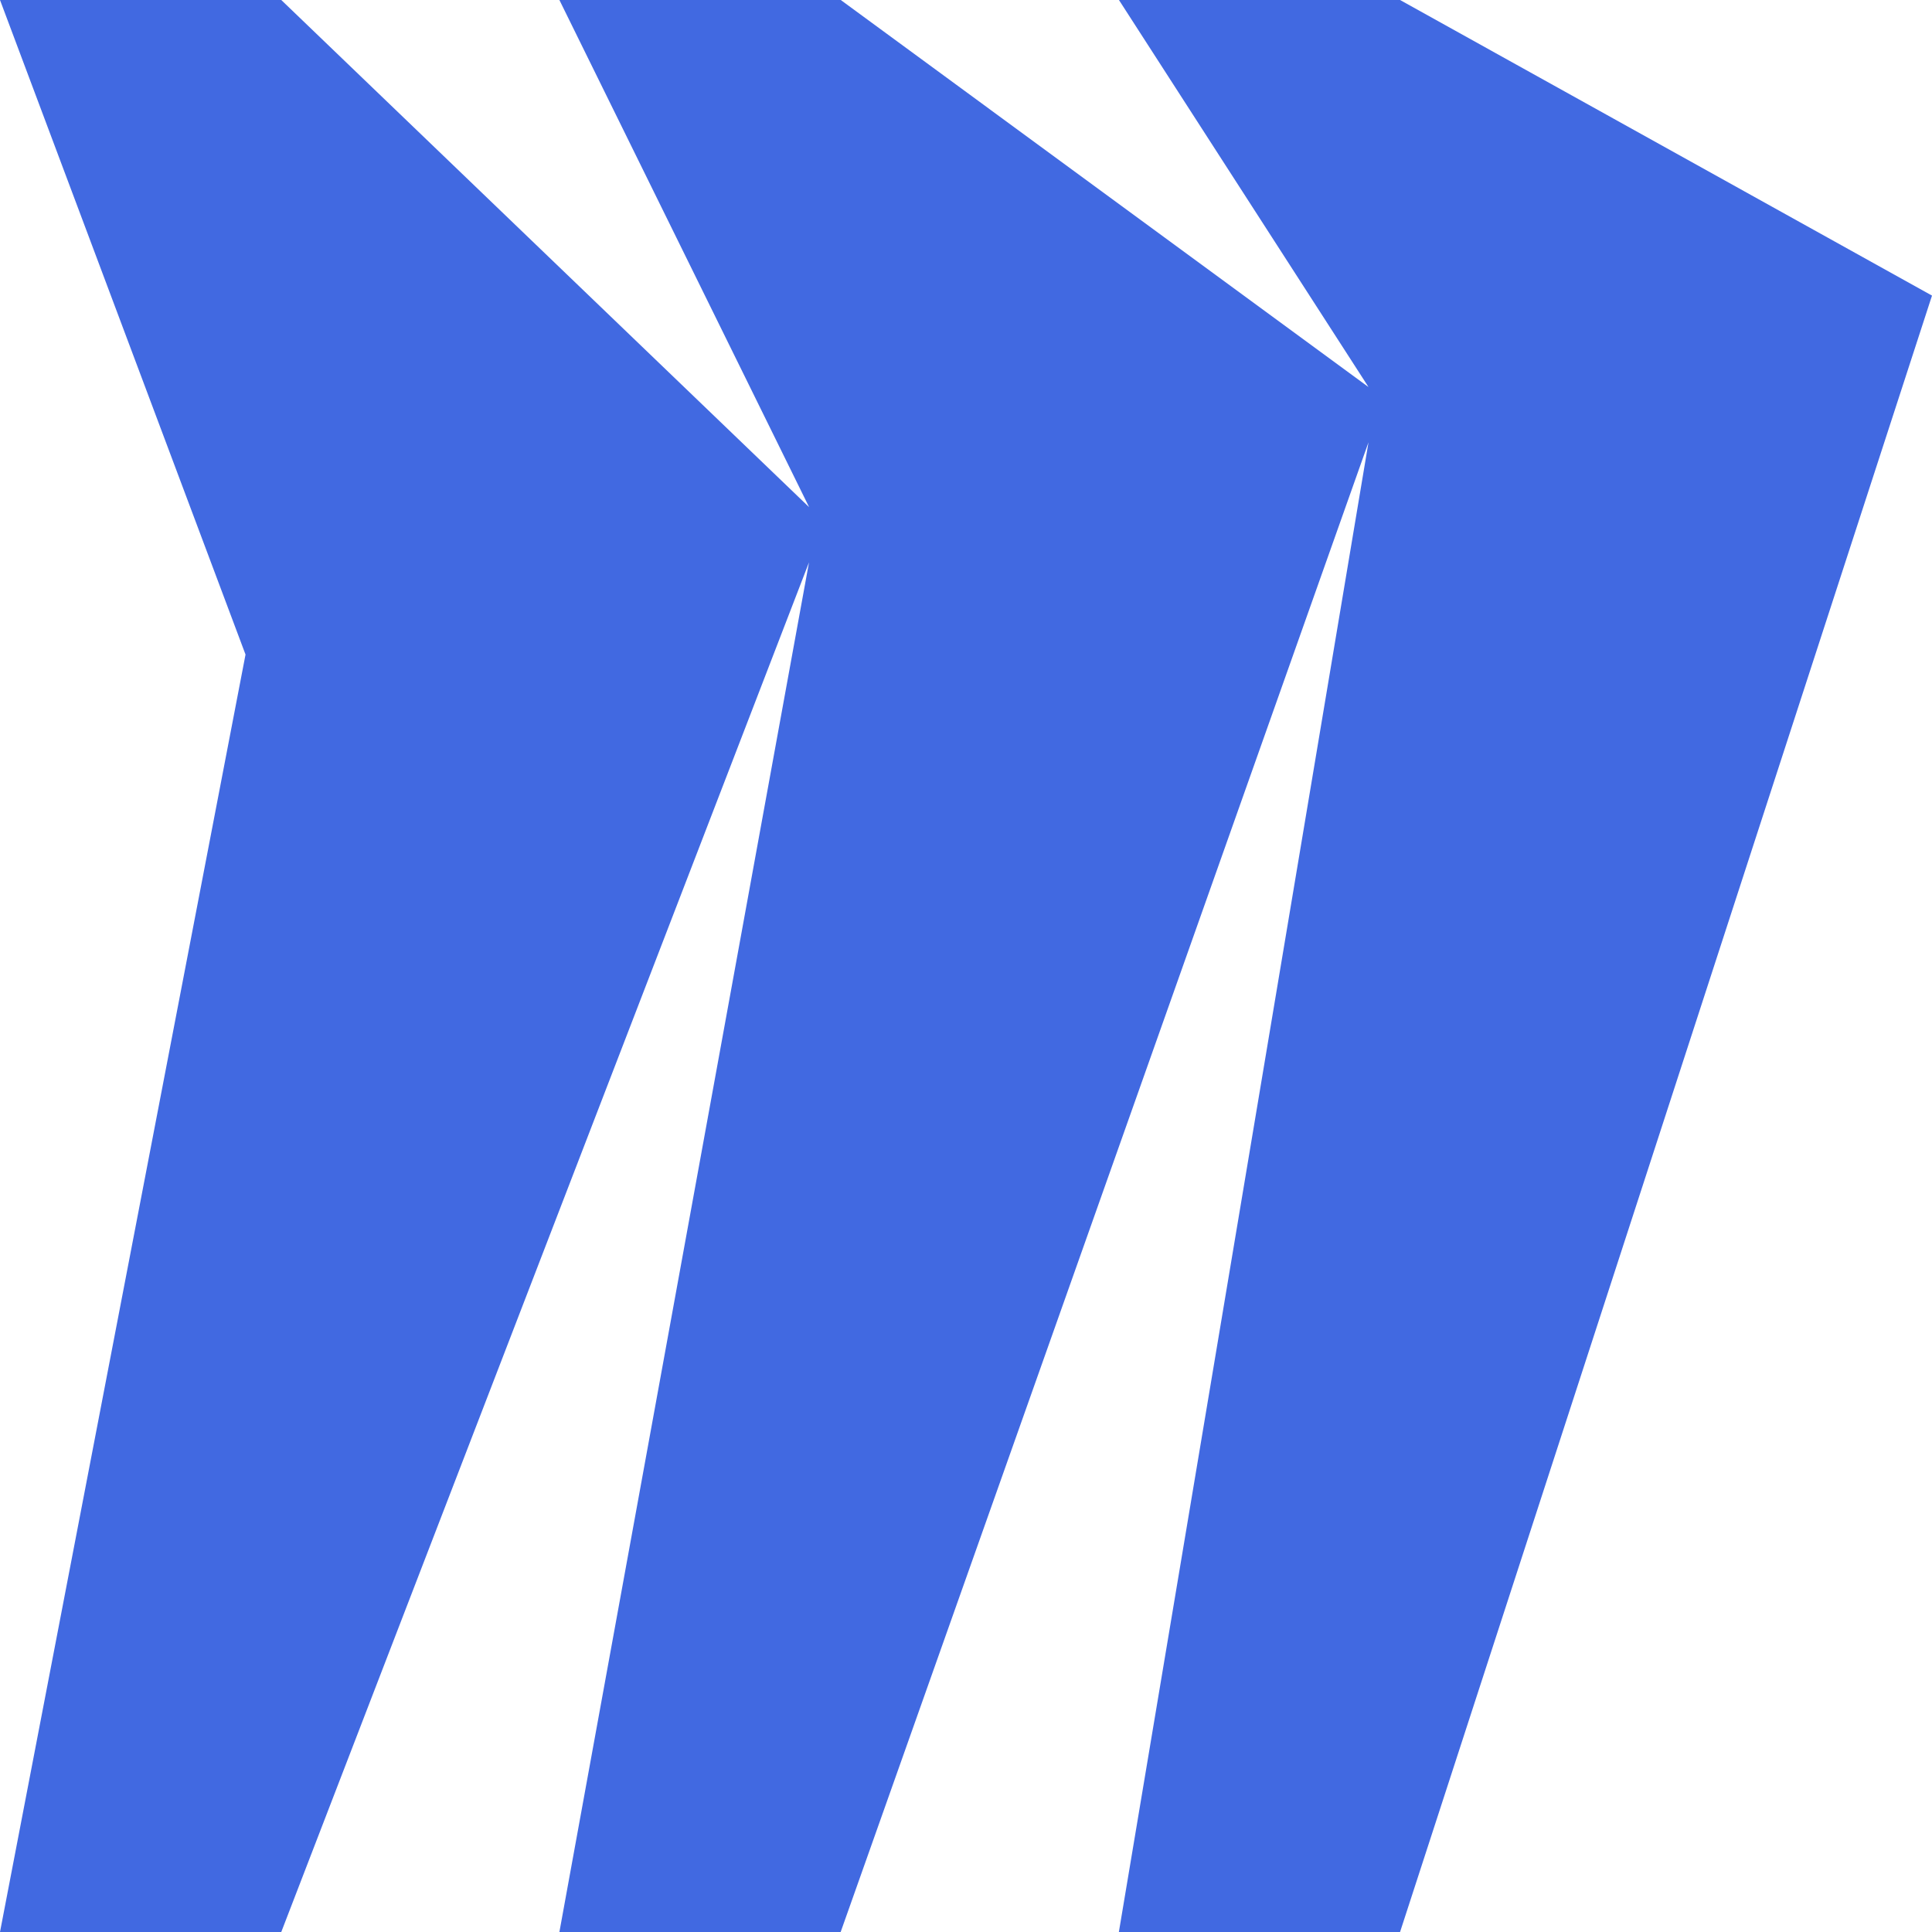
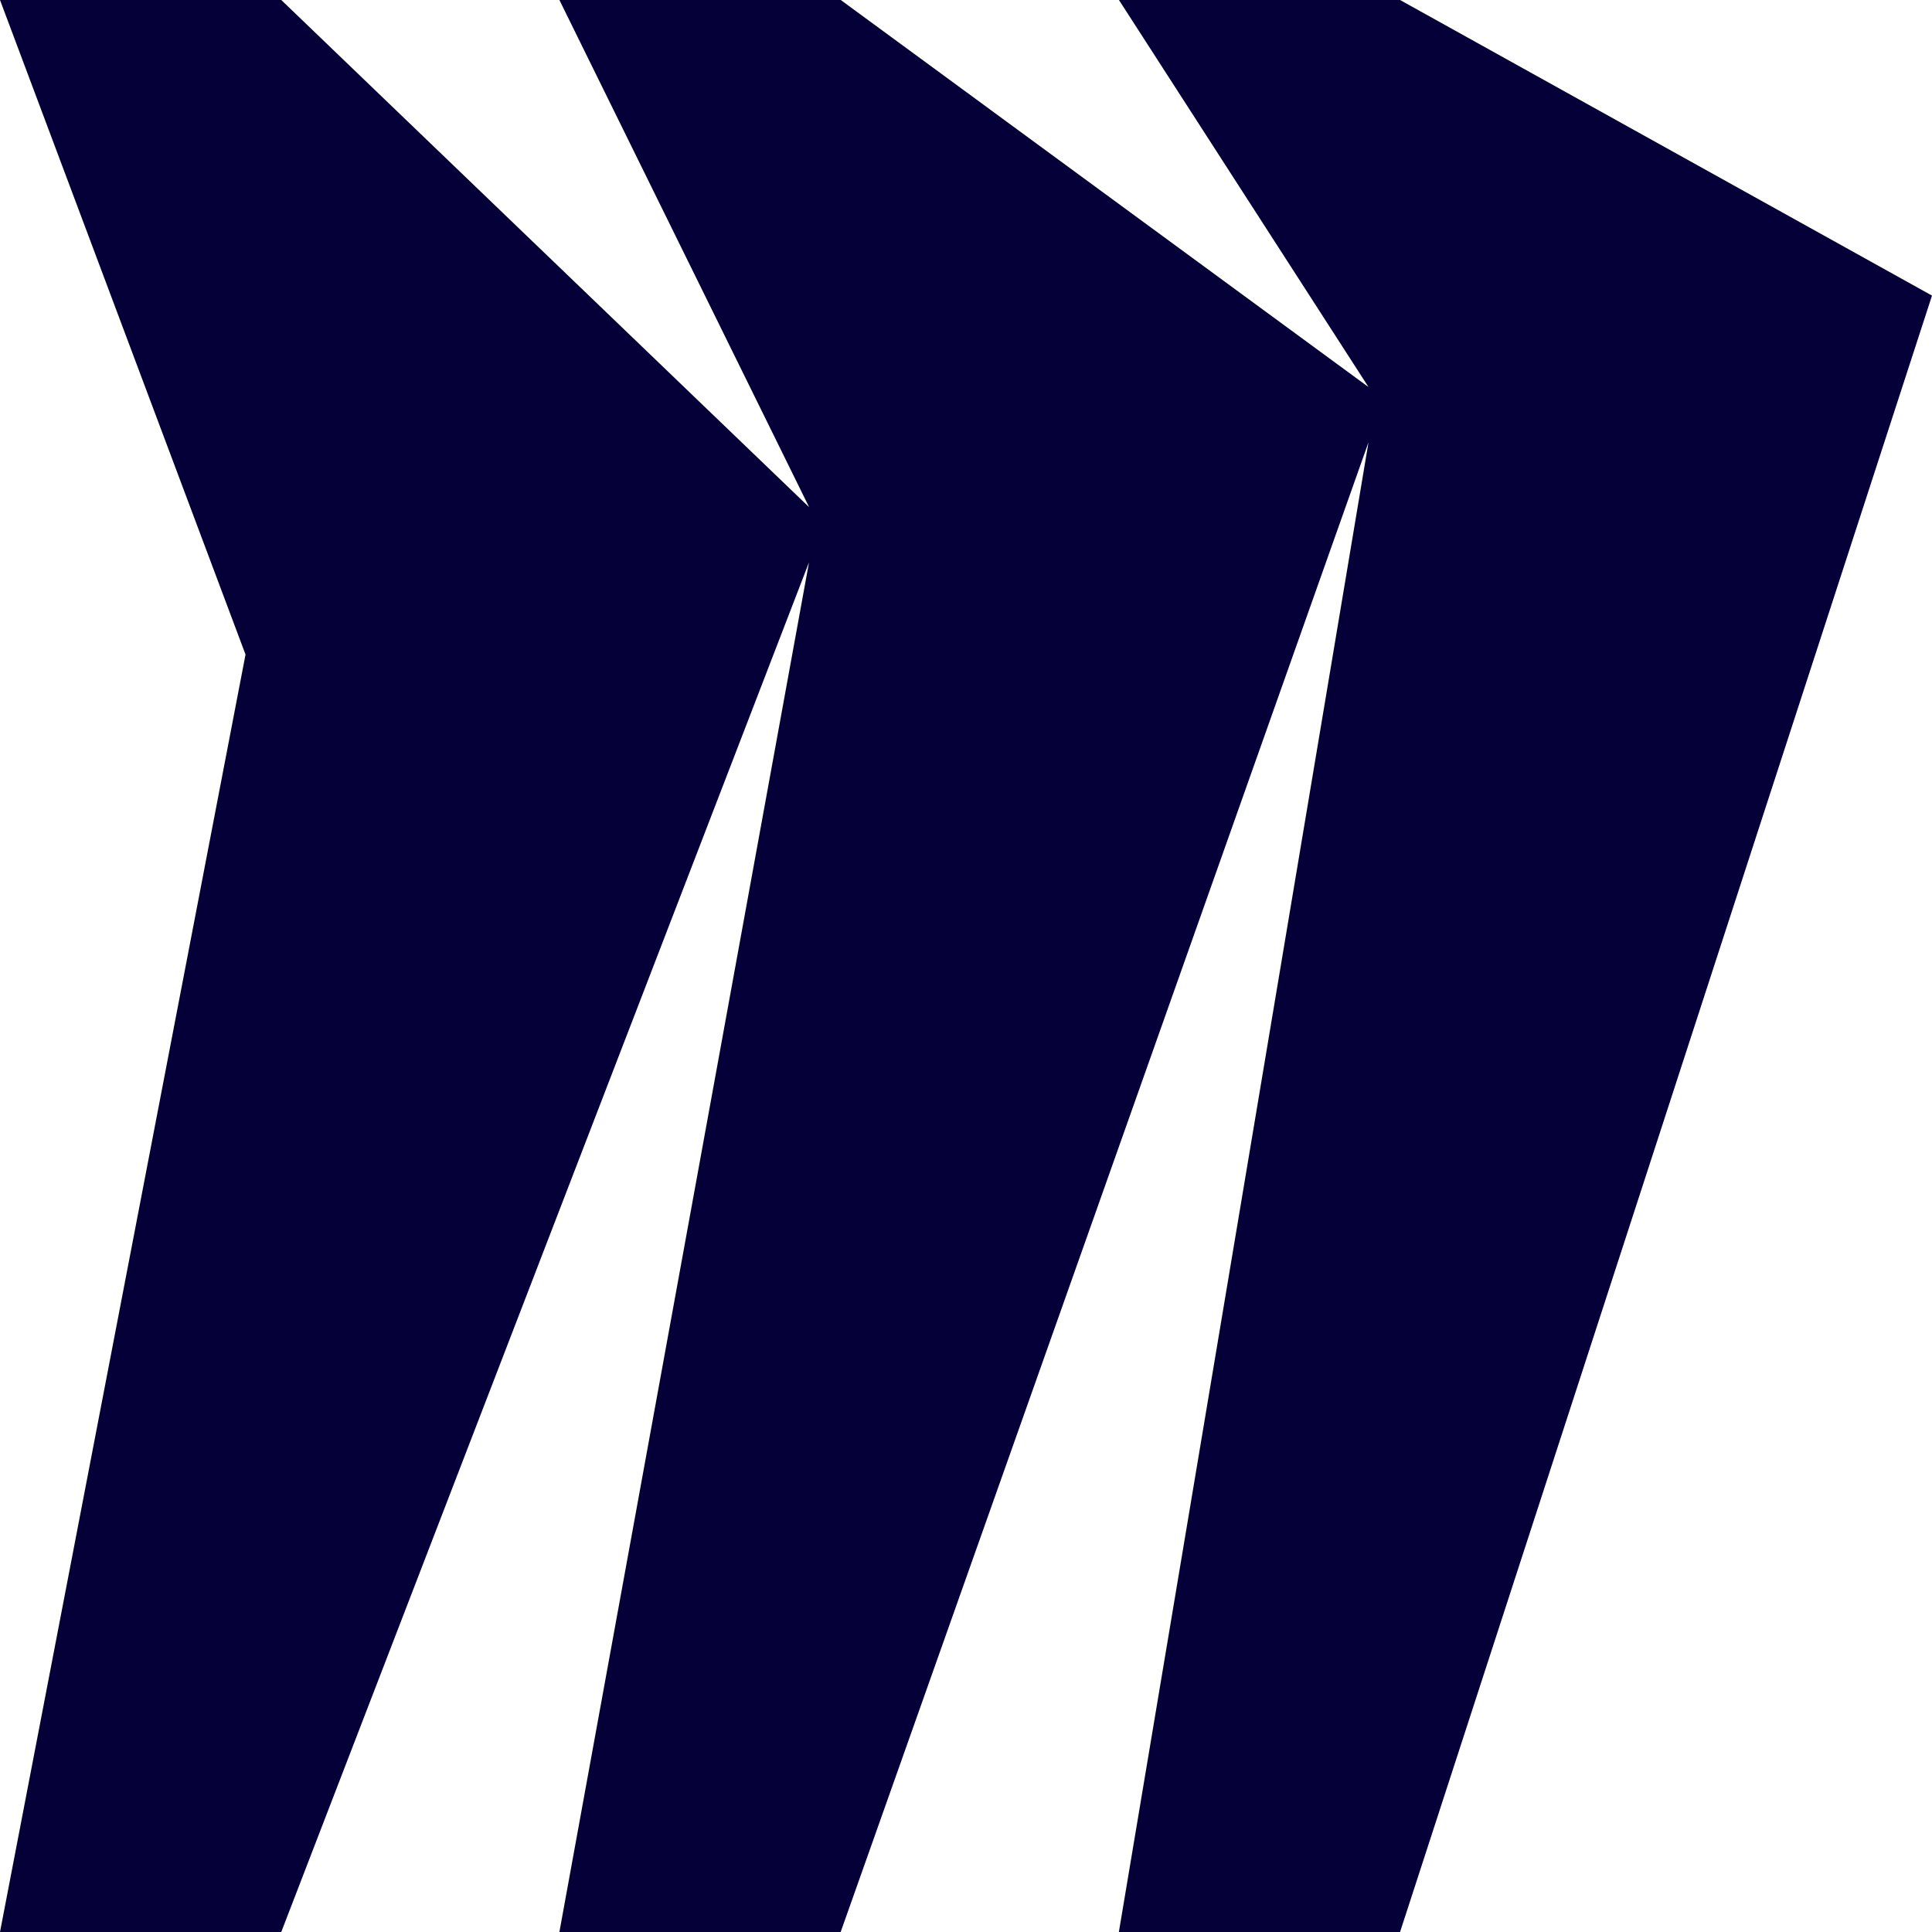
- <svg xmlns="http://www.w3.org/2000/svg" fill="#4169E1" role="img" viewBox="0 0 24 24">
+ <svg xmlns="http://www.w3.org/2000/svg" fill="#050038" role="img" viewBox="0 0 24 24">
  <path d="M17.392 0H13.9L17 4.808 10.444 0H6.949l3.102 6.3L3.494 0H0l3.05 8.131L0 24h3.494L10.05 6.985 6.949 24h3.494L17 5.494 13.899 24h3.493L24 3.672 17.392 0z" />
</svg>
